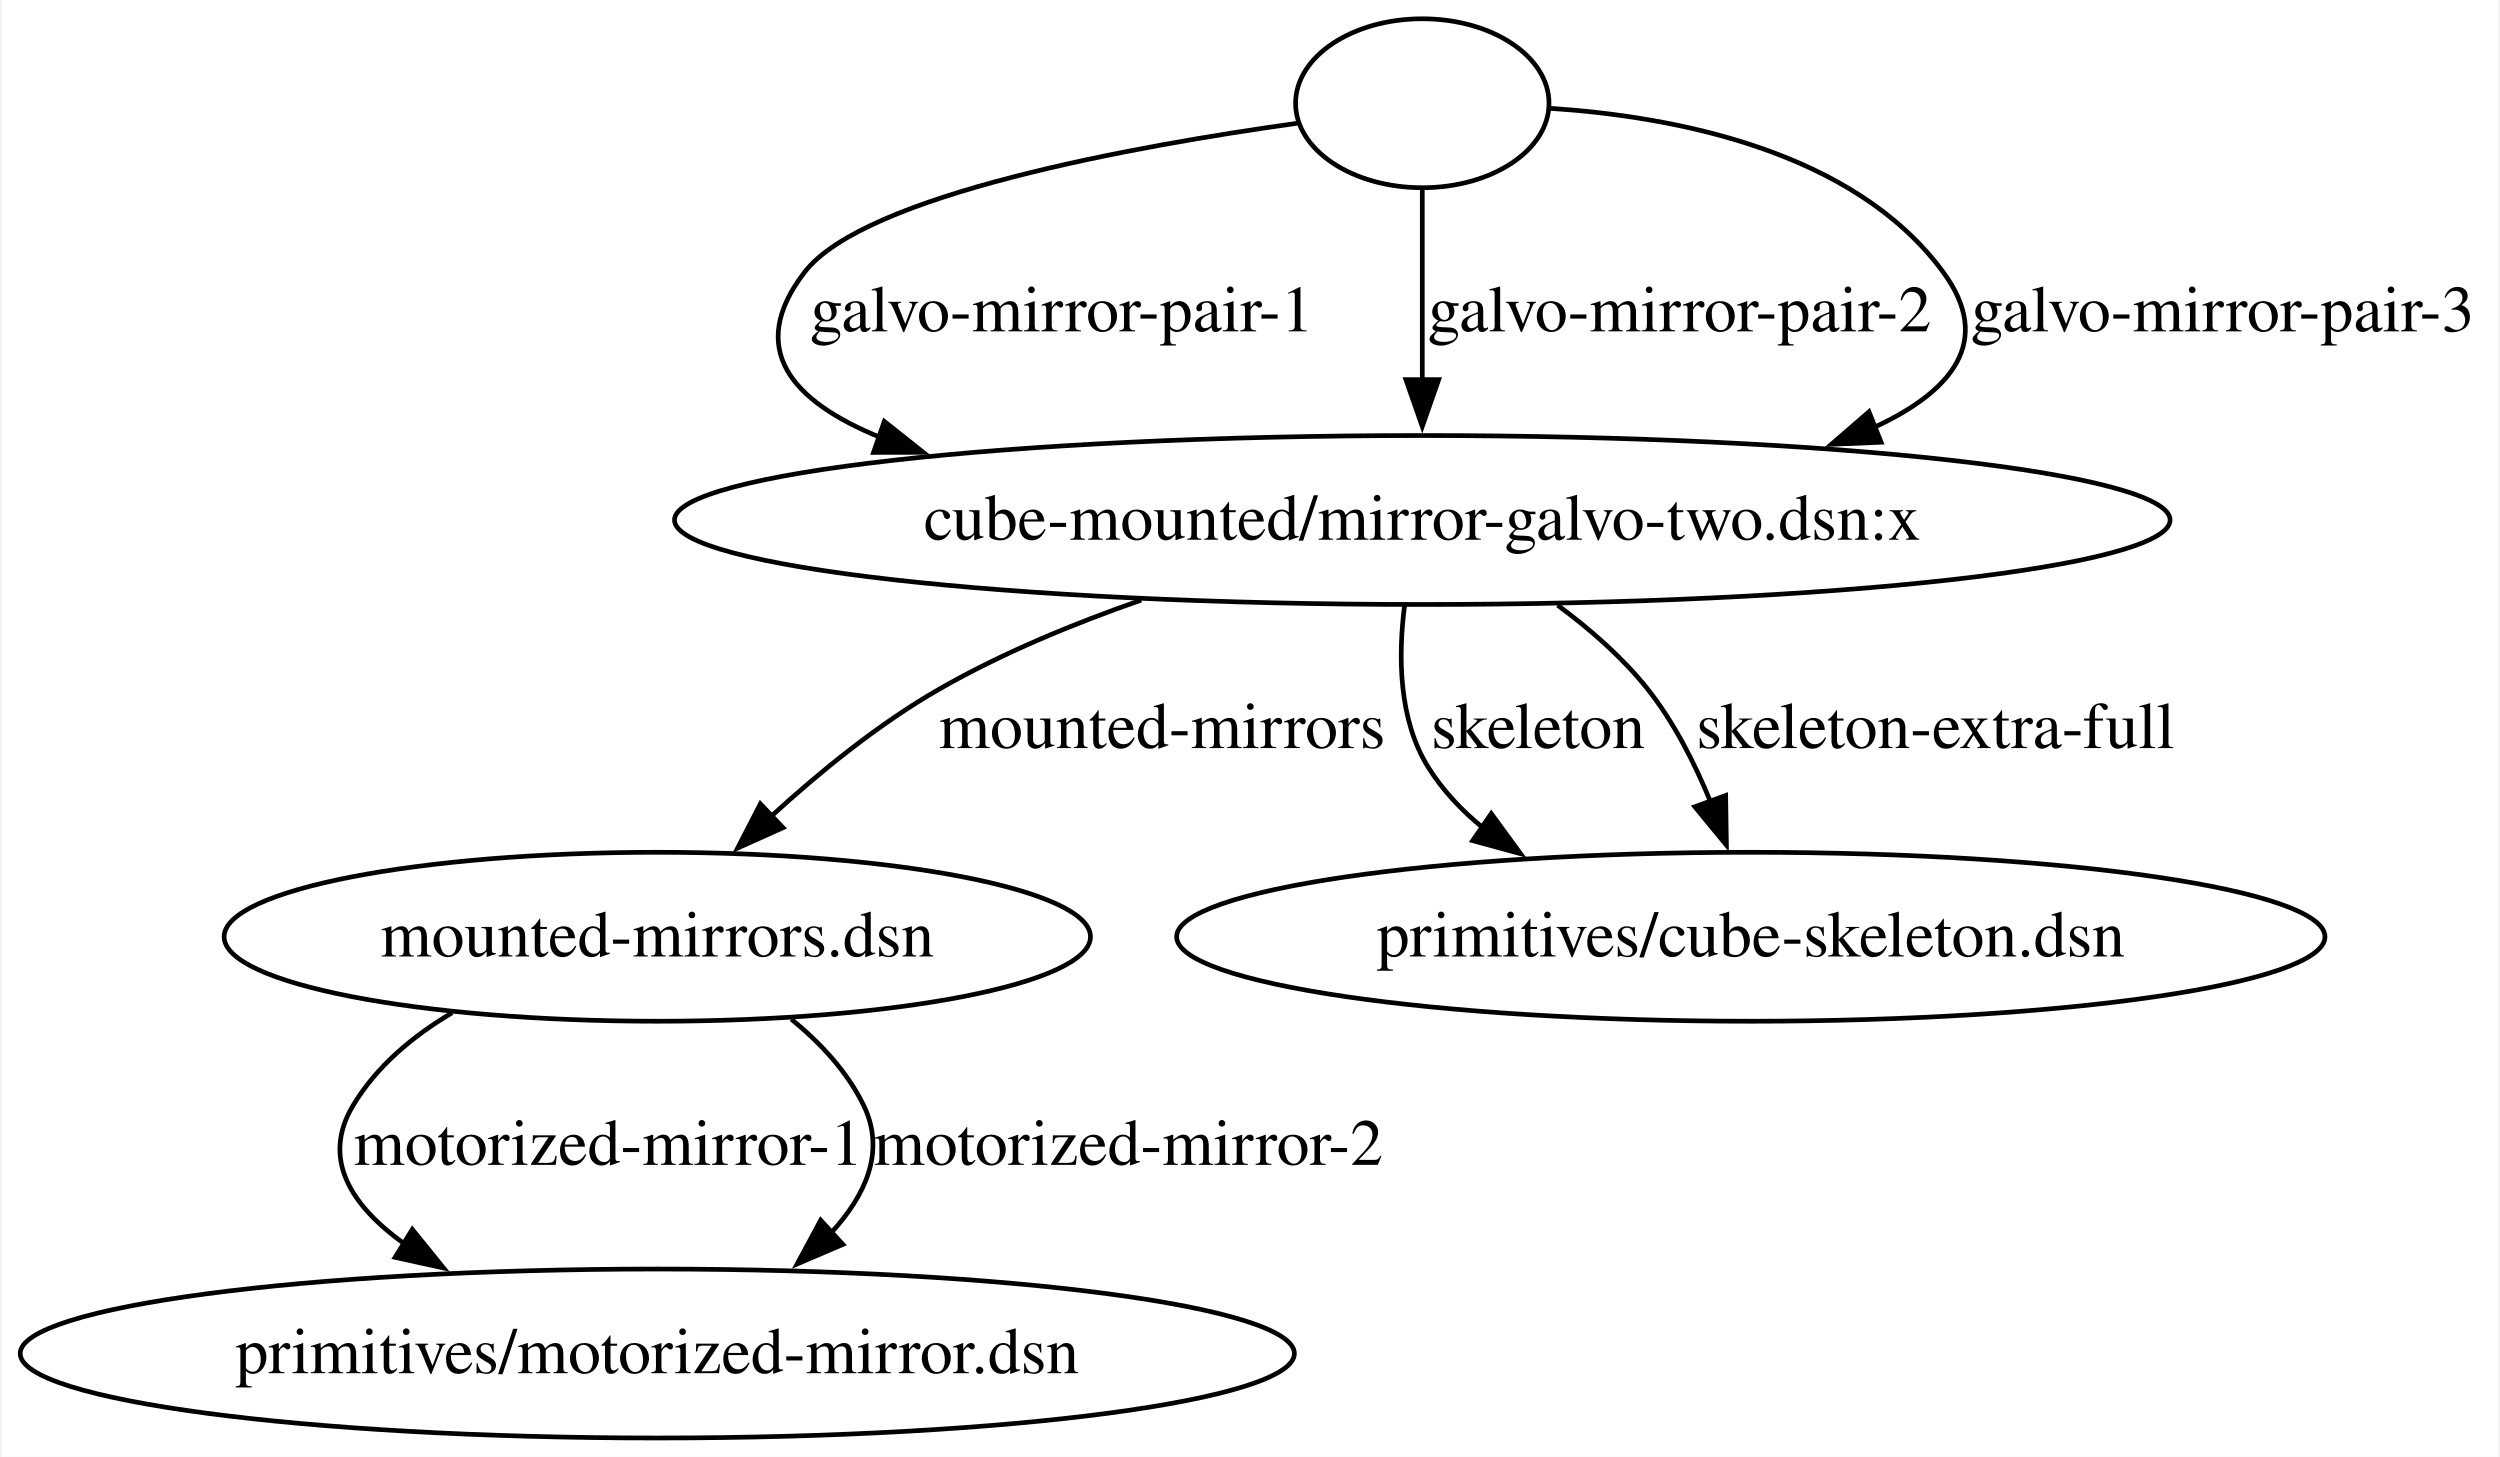
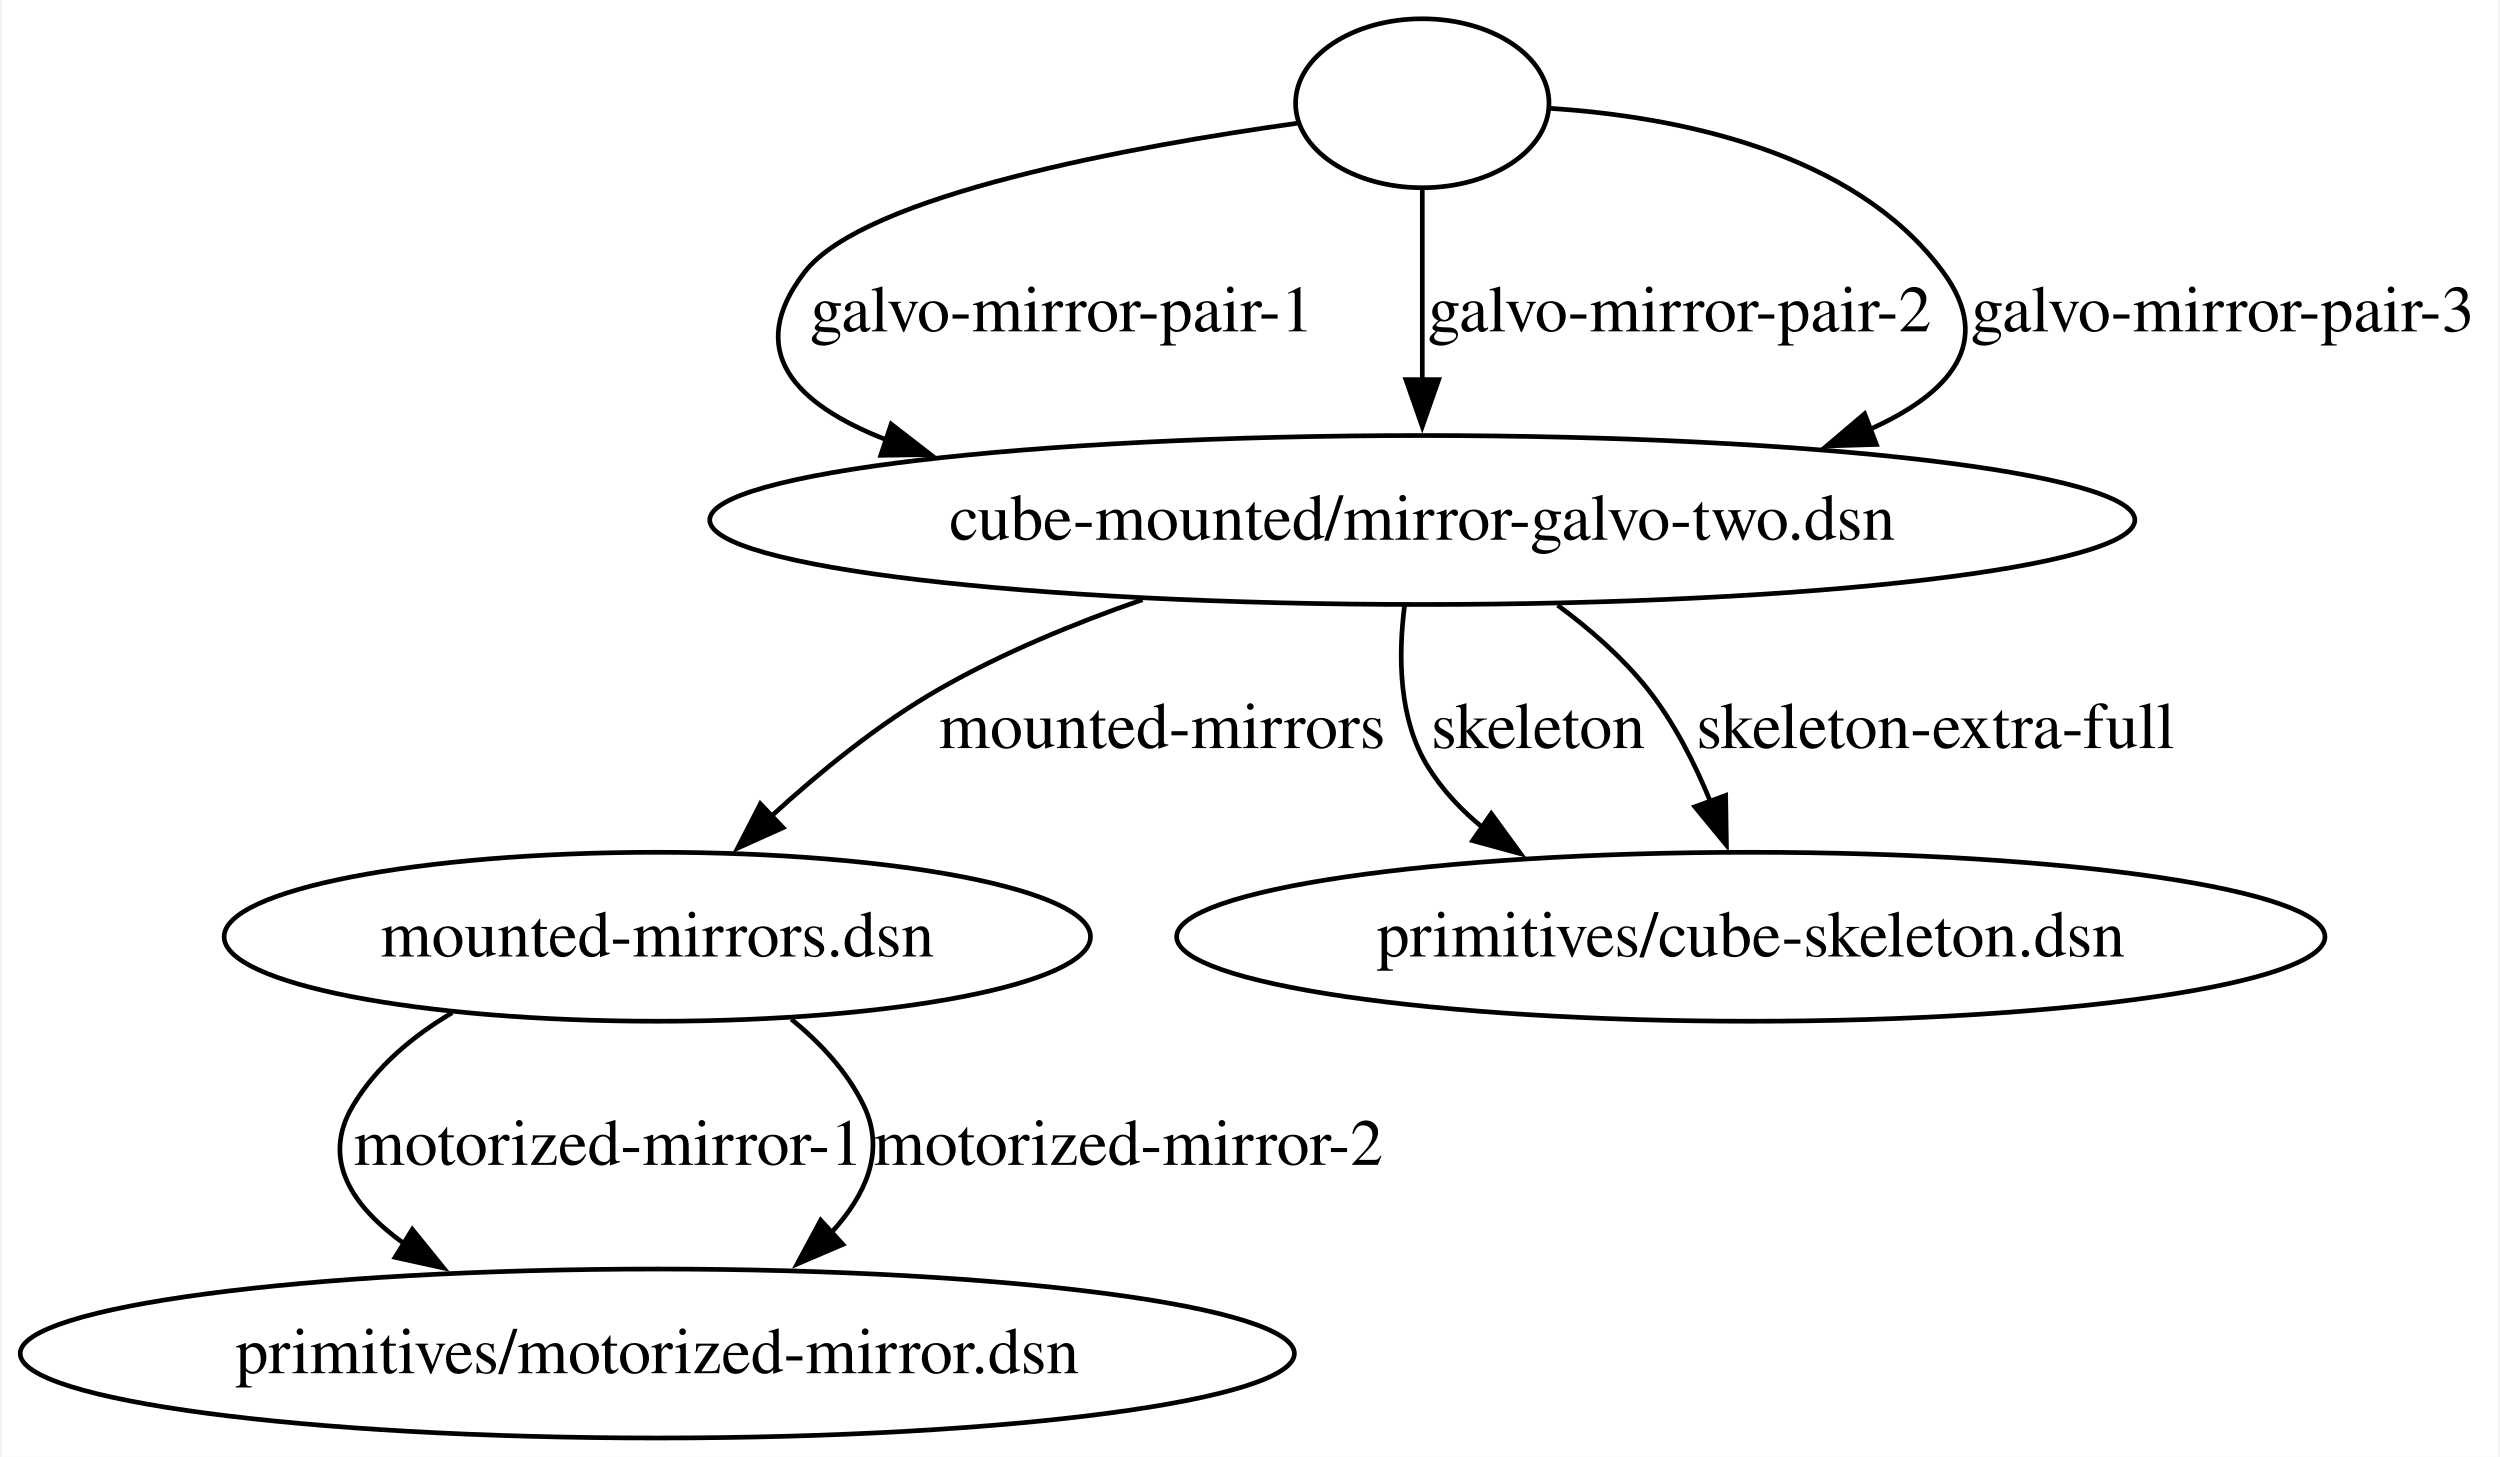
<svg xmlns="http://www.w3.org/2000/svg" width="532pt" height="310pt" viewBox="0.00 0.00 532.08 310.40">
  <g id="graph0" class="graph" transform="scale(1 1) rotate(0) translate(4 306.4)">
    <polygon fill="white" stroke="none" points="-4,4 -4,-306.4 528.08,-306.4 528.08,4 -4,4" />
    <g id="node1" class="node">
      <ellipse fill="none" stroke="black" cx="298.75" cy="-284.4" rx="27" ry="18" />
    </g>
-     <g id="node5" class="node">
-       <ellipse fill="none" stroke="black" cx="298.75" cy="-195.6" rx="159.34" ry="18" />
-       <text text-anchor="middle" x="298.75" y="-191.4" font-family="Times,serif" font-size="14.00">cube-mounted/mirror-galvo-two.dsn:x</text>
+     <g id="node2" class="node">
+       <ellipse fill="none" stroke="black" cx="298.75" cy="-195.6" rx="151.83" ry="18" />
+       <text text-anchor="middle" x="298.75" y="-191.4" font-family="Times,serif" font-size="14.00">cube-mounted/mirror-galvo-two.dsn</text>
    </g>
    <g id="edge1" class="edge">
-       <path fill="none" stroke="black" d="M272.23,-280.16C237.59,-275.31 179.84,-264.94 167.13,-248.4 154.57,-232.07 164.37,-220.88 183.23,-213.22" />
-       <polygon fill="black" stroke="black" points="184.12,-216.61 192.42,-210.02 181.82,-210 184.12,-216.61" />
+       <path fill="none" stroke="black" d="M272.23,-280.16C237.59,-275.31 179.84,-264.94 167.13,-248.4 154.26,-231.66 164.88,-220.32 184.66,-212.65" />
+       <polygon fill="black" stroke="black" points="185.59,-216.03 193.97,-209.54 183.37,-209.39 185.59,-216.03" />
      <text text-anchor="middle" x="221.94" y="-235.8" font-family="Times,serif" font-size="14.00">galvo-mirror-pair-1</text>
    </g>
    <g id="edge2" class="edge">
      <path fill="none" stroke="black" d="M298.75,-266.25C298.75,-254.56 298.75,-238.79 298.75,-225.22" />
      <polygon fill="black" stroke="black" points="302.25,-225.52 298.75,-215.52 295.25,-225.52 302.25,-225.52" />
      <text text-anchor="middle" x="353.56" y="-235.8" font-family="Times,serif" font-size="14.00">galvo-mirror-pair-2</text>
    </g>
    <g id="edge3" class="edge">
-       <path fill="none" stroke="black" d="M325.8,-283.33C352.05,-281.63 390.63,-274.47 409.75,-248.4 420.52,-233.71 411.65,-223.04 395.07,-215.36" />
-       <polygon fill="black" stroke="black" points="396.51,-212.17 385.92,-211.73 393.93,-218.67 396.51,-212.17" />
+       <path fill="none" stroke="black" d="M325.8,-283.33C352.05,-281.63 390.63,-274.47 409.75,-248.4 420.78,-233.35 411.21,-222.53 393.86,-214.81" />
+       <polygon fill="black" stroke="black" points="395.51,-211.7 384.92,-211.38 393,-218.23 395.51,-211.7" />
      <text text-anchor="middle" x="469.27" y="-235.8" font-family="Times,serif" font-size="14.00">galvo-mirror-pair-3</text>
    </g>
-     <g id="node2" class="node">
+     <g id="node3" class="node">
      <ellipse fill="none" stroke="black" cx="135.75" cy="-106.8" rx="92.3" ry="18" />
      <text text-anchor="middle" x="135.75" y="-102.6" font-family="Times,serif" font-size="14.00">mounted-mirrors.dsn</text>
    </g>
-     <g id="node3" class="node">
+     <g id="edge4" class="edge">
+       <path fill="none" stroke="black" d="M239.12,-178.62C224.5,-173.55 209.22,-167.23 195.88,-159.6 182.98,-152.22 170.28,-141.87 159.9,-132.36" />
+       <polygon fill="black" stroke="black" points="162.54,-130.04 152.87,-125.7 157.72,-135.12 162.54,-130.04" />
+       <text text-anchor="middle" x="243.31" y="-147" font-family="Times,serif" font-size="14.00">mounted-mirrors</text>
+     </g>
+     <g id="node5" class="node">
+       <ellipse fill="none" stroke="black" cx="368.75" cy="-106.8" rx="122.34" ry="18" />
+       <text text-anchor="middle" x="368.75" y="-102.6" font-family="Times,serif" font-size="14.00">primitives/cube-skeleton.dsn</text>
+     </g>
+     <g id="edge5" class="edge">
+       <path fill="none" stroke="black" d="M294.99,-177.47C293.59,-166.71 293.66,-153 300.09,-142.8 303.18,-137.9 307.18,-133.66 311.71,-130" />
+       <polygon fill="black" stroke="black" points="313.45,-133.05 319.7,-124.49 309.48,-127.28 313.45,-133.05" />
+       <text text-anchor="middle" x="323.42" y="-147" font-family="Times,serif" font-size="14.00">skeleton</text>
+     </g>
+     <g id="edge6" class="edge">
+       <path fill="none" stroke="black" d="M327.59,-177.44C334.51,-172.34 341.42,-166.3 346.75,-159.6 352.34,-152.55 356.76,-143.87 360.13,-135.64" />
+       <polygon fill="black" stroke="black" points="363.39,-136.91 363.55,-126.32 356.82,-134.5 363.39,-136.91" />
+       <text text-anchor="middle" x="408.11" y="-147" font-family="Times,serif" font-size="14.00">skeleton-extra-full</text>
+     </g>
+     <g id="node4" class="node">
      <ellipse fill="none" stroke="black" cx="135.75" cy="-18" rx="135.75" ry="18" />
      <text text-anchor="middle" x="135.75" y="-13.8" font-family="Times,serif" font-size="14.00">primitives/motorized-mirror.dsn</text>
    </g>
-     <g id="edge4" class="edge">
+     <g id="edge7" class="edge">
      <path fill="none" stroke="black" d="M92.04,-90.61C83.62,-85.63 75.88,-79.15 70.9,-70.8 64.08,-59.38 70.62,-49.46 81.76,-41.44" />
      <polygon fill="black" stroke="black" points="83.55,-44.45 90.22,-36.22 79.88,-38.49 83.55,-44.45" />
      <text text-anchor="middle" x="125.32" y="-58.2" font-family="Times,serif" font-size="14.00">motorized-mirror-1</text>
    </g>
-     <g id="edge5" class="edge">
+     <g id="edge8" class="edge">
      <path fill="none" stroke="black" d="M164.28,-89.26C170.51,-84.19 176.27,-78.01 179.75,-70.8 184.44,-61.08 180.15,-51.69 172.71,-43.63" />
      <polygon fill="black" stroke="black" points="175.29,-41.25 165.55,-37.08 170.57,-46.41 175.29,-41.25" />
      <text text-anchor="middle" x="236.13" y="-58.2" font-family="Times,serif" font-size="14.00">motorized-mirror-2</text>
    </g>
-     <g id="node4" class="node">
-       <ellipse fill="none" stroke="black" cx="368.75" cy="-106.8" rx="122.34" ry="18" />
-       <text text-anchor="middle" x="368.75" y="-102.6" font-family="Times,serif" font-size="14.00">primitives/cube-skeleton.dsn</text>
-     </g>
-     <g id="edge6" class="edge">
-       <path fill="none" stroke="black" d="M238.85,-178.53C224.31,-173.48 209.14,-167.19 195.88,-159.6 182.98,-152.22 170.28,-141.87 159.9,-132.36" />
-       <polygon fill="black" stroke="black" points="162.54,-130.04 152.87,-125.7 157.72,-135.12 162.54,-130.04" />
-       <text text-anchor="middle" x="243.31" y="-147" font-family="Times,serif" font-size="14.00">mounted-mirrors</text>
-     </g>
-     <g id="edge7" class="edge">
-       <path fill="none" stroke="black" d="M294.99,-177.47C293.59,-166.71 293.66,-153 300.09,-142.8 303.18,-137.9 307.18,-133.66 311.71,-130" />
-       <polygon fill="black" stroke="black" points="313.45,-133.05 319.7,-124.49 309.48,-127.28 313.45,-133.05" />
-       <text text-anchor="middle" x="323.42" y="-147" font-family="Times,serif" font-size="14.00">skeleton</text>
-     </g>
-     <g id="edge8" class="edge">
-       <path fill="none" stroke="black" d="M327.59,-177.44C334.51,-172.34 341.42,-166.3 346.75,-159.6 352.34,-152.55 356.76,-143.87 360.13,-135.64" />
-       <polygon fill="black" stroke="black" points="363.39,-136.91 363.55,-126.32 356.82,-134.5 363.39,-136.91" />
-       <text text-anchor="middle" x="408.11" y="-147" font-family="Times,serif" font-size="14.00">skeleton-extra-full</text>
-     </g>
  </g>
</svg>
